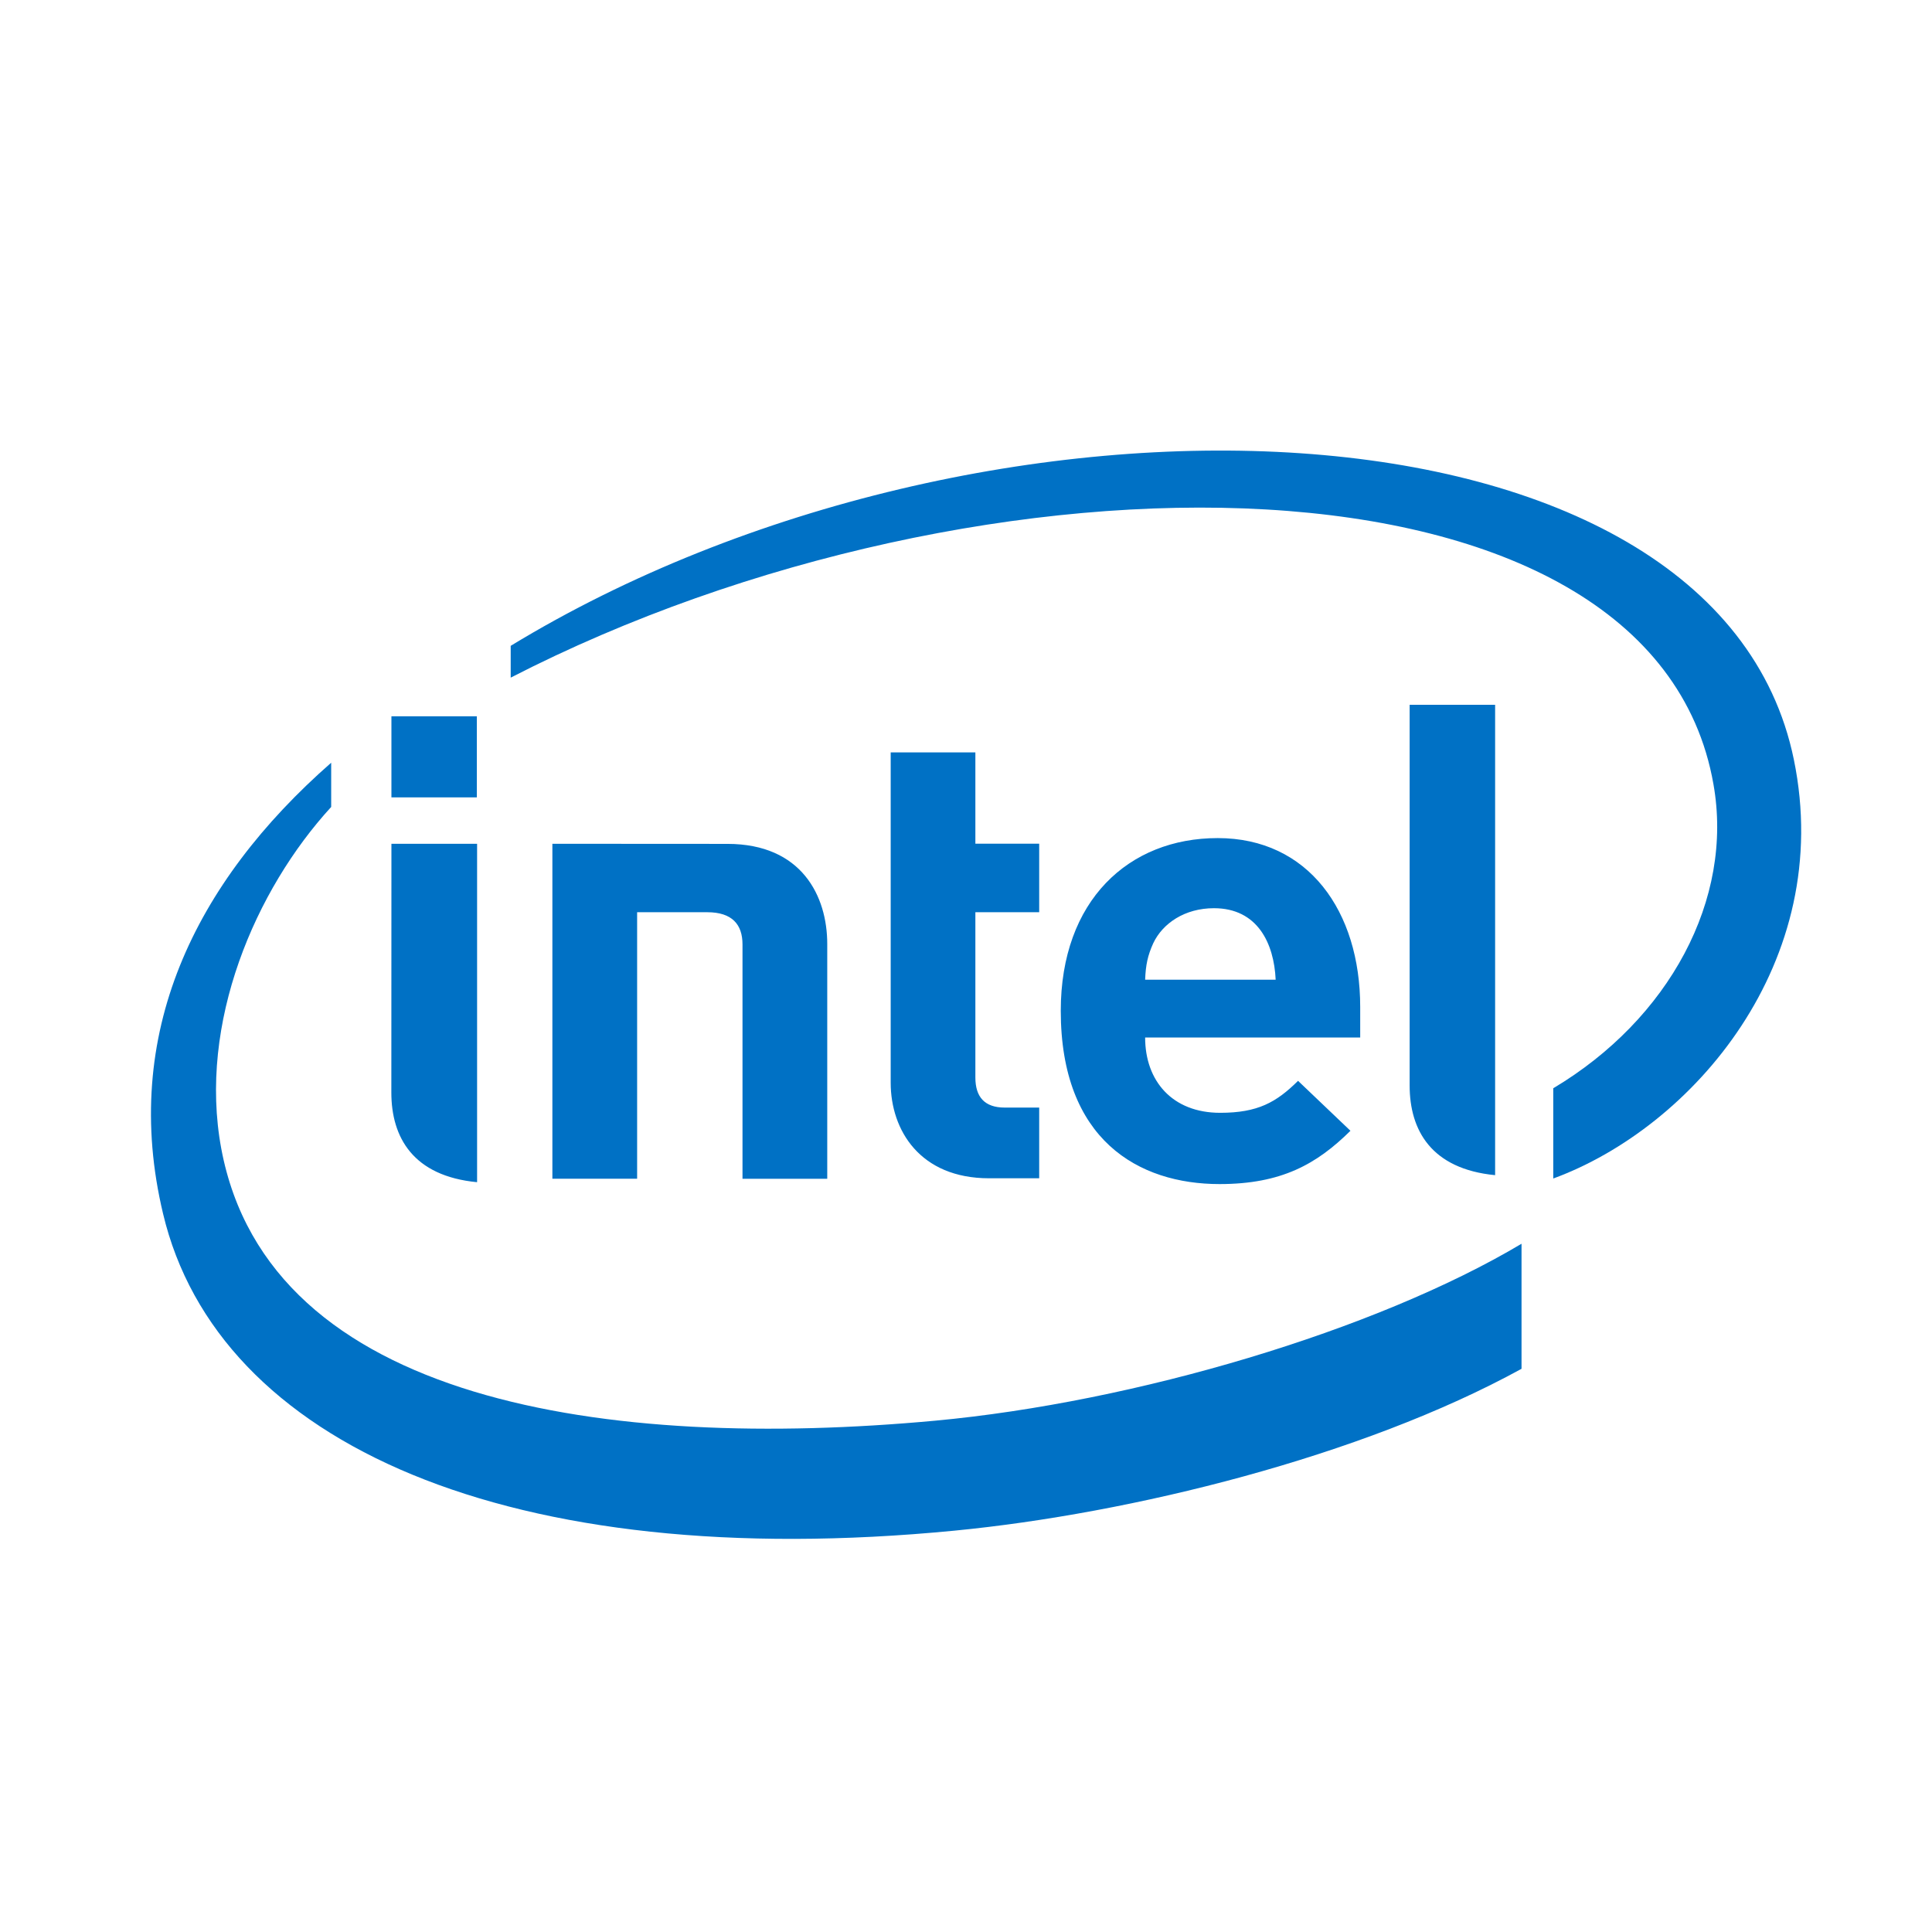
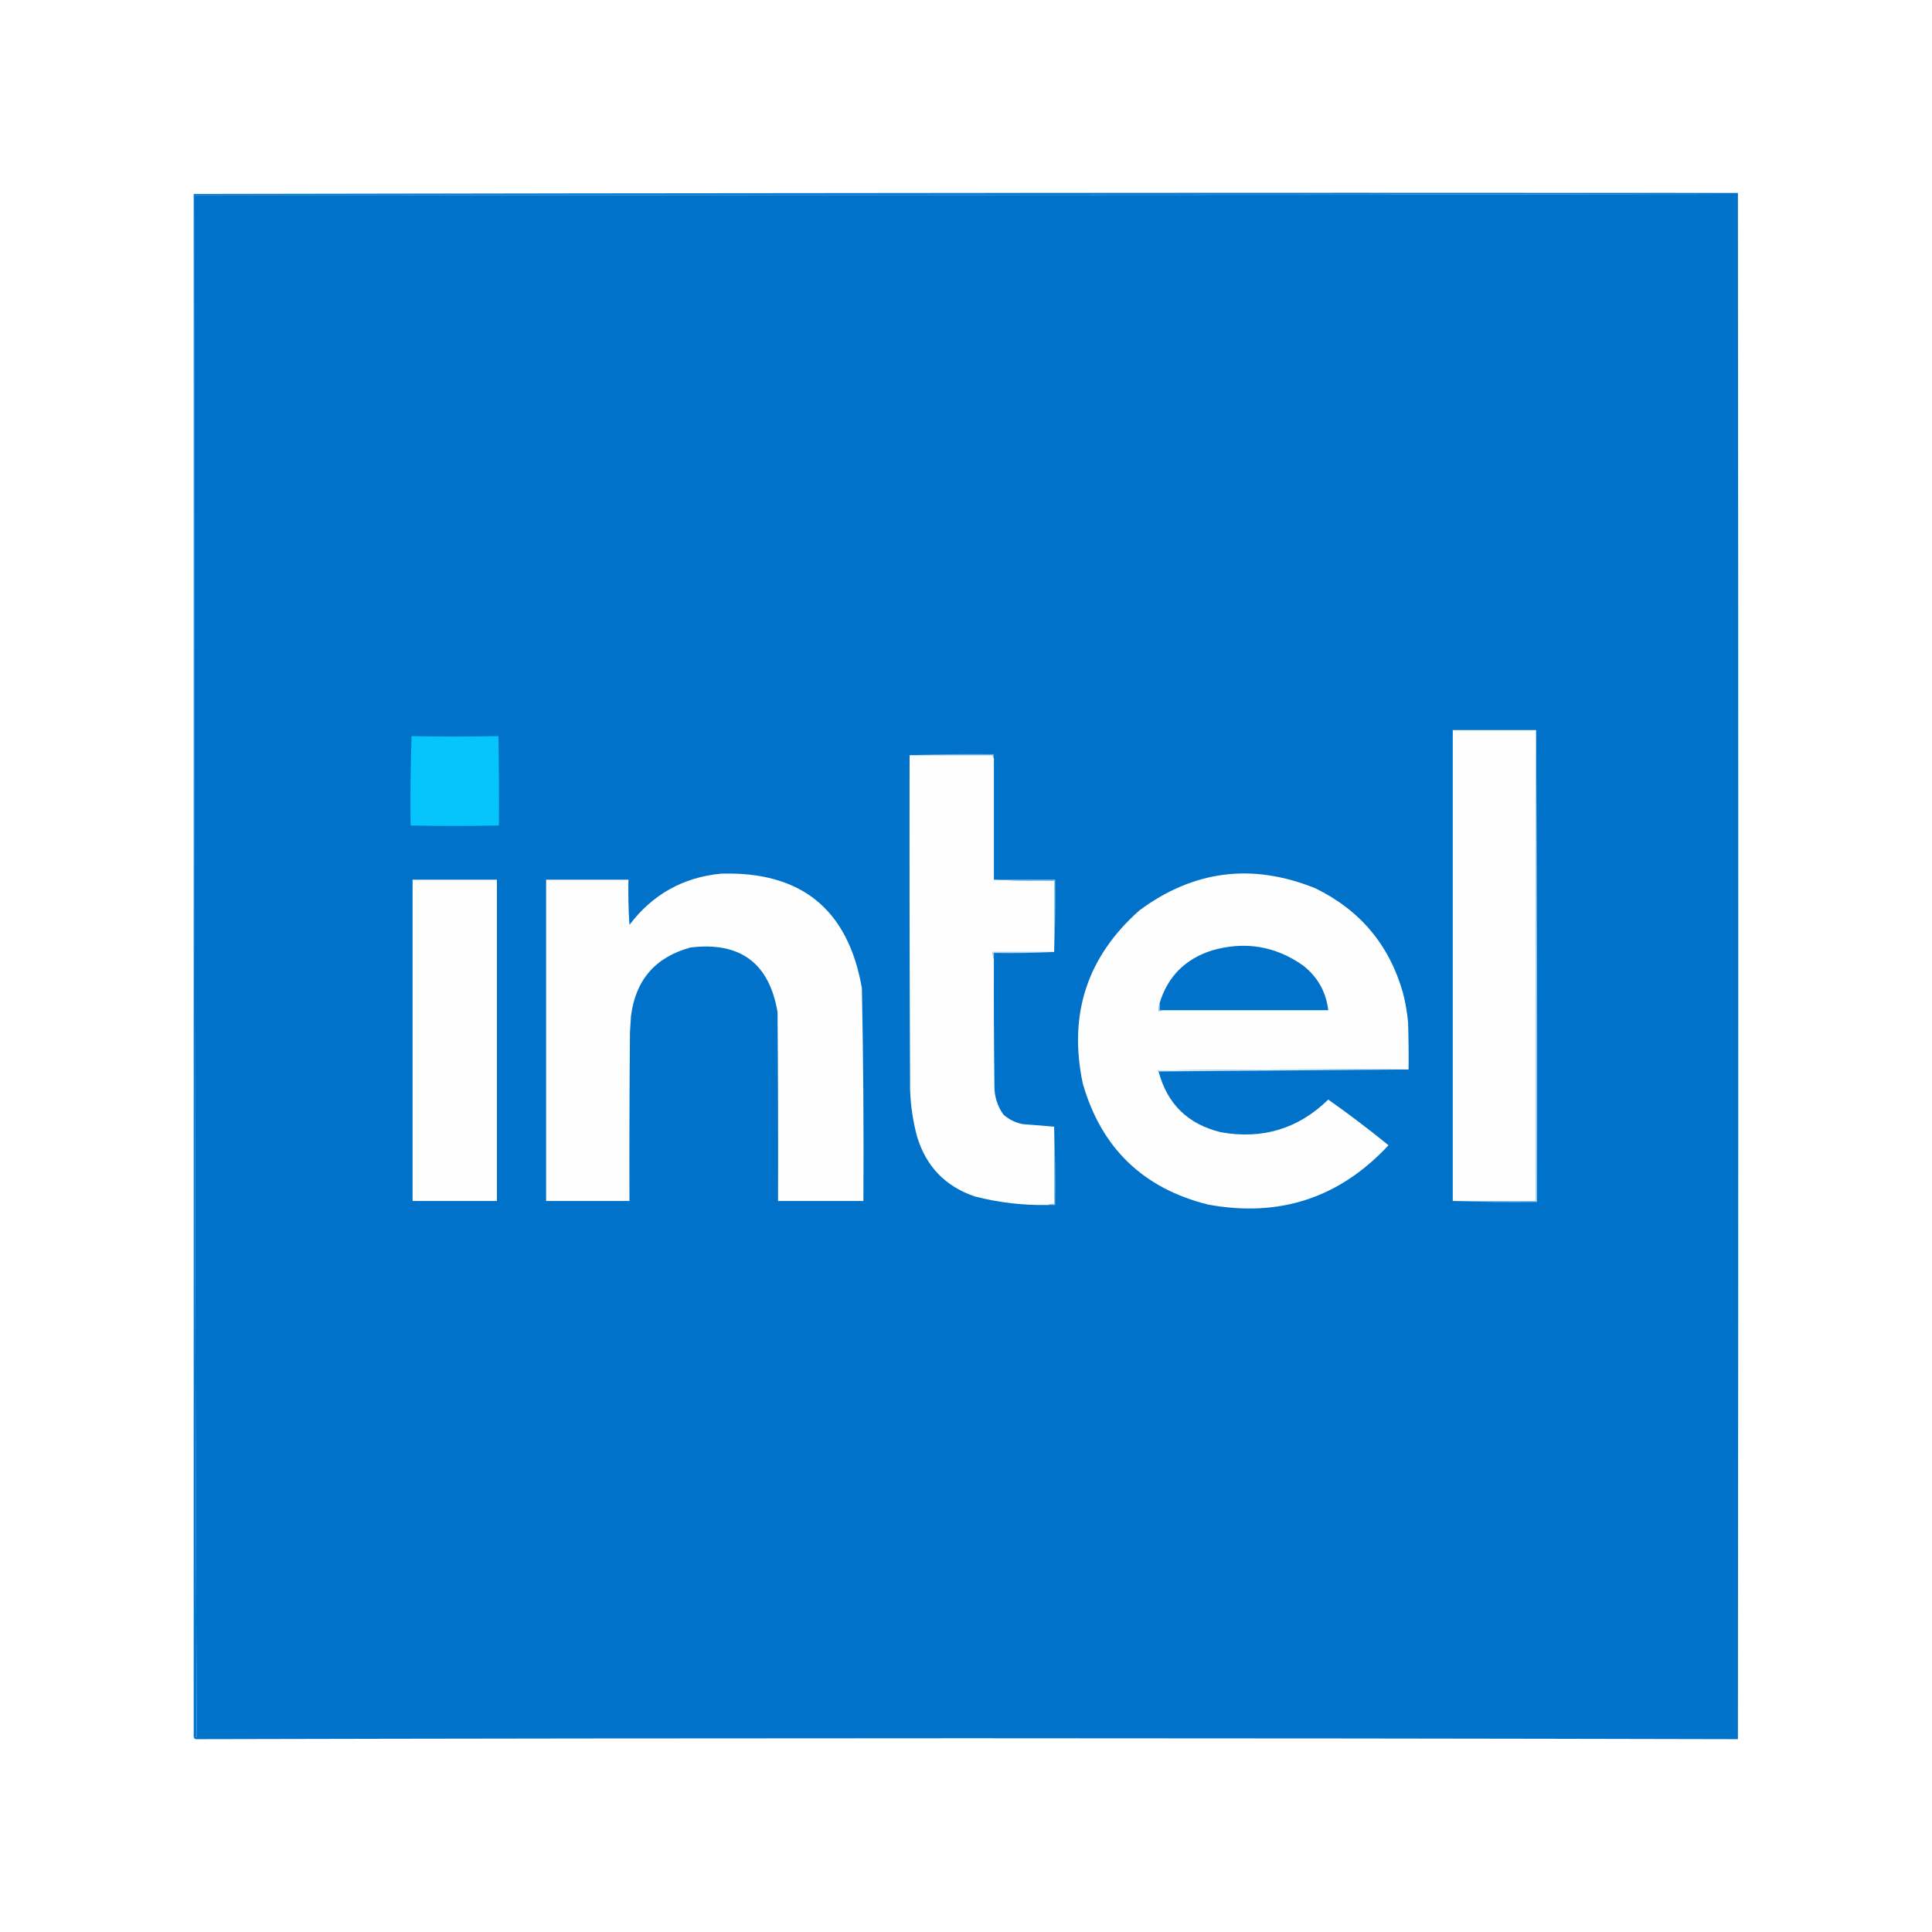
<svg xmlns="http://www.w3.org/2000/svg" version="1.1" width="1000" height="1000" viewBox="0 0 1000 1000" xml:space="preserve">
  <defs>
</defs>
  <rect x="0" y="0" width="100%" height="100%" fill="rgba(255,255,255,0)" />
-   <g transform="matrix(0.38 0 0 0.38 475 500)" id="184172">
+   <g transform="matrix(0.9732 0 0 0.9732 499.9905 499.9905)" id="989135">
    <g style="" vector-effect="non-scaling-stroke">
-       <g transform="matrix(28.5016 0 0 28.5016 79.5208 39.1312)">
-         <path style="stroke: none; stroke-width: 1; stroke-dasharray: none; stroke-linecap: butt; stroke-dashoffset: 0; stroke-linejoin: miter; stroke-miterlimit: 4; is-custom-font: none; font-file-url: none; fill: rgb(0,113,197); fill-rule: nonzero; opacity: 1;" transform=" translate(-39.5929, -26.4899)" d="m 78.676 15.258 c -3.696 -18.048 -38.738 -19.192 -61.324 -5.442 v 1.52 c 22.562 -11.602 54.566 -11.527 57.48 5.094 c 0.977 5.5 -2.121 11.23 -7.656 14.53 v 4.313 c 6.656 -2.441 13.484 -10.34 11.5 -20.015 m -41.056 31.59 c -15.58 1.437 -31.823 -0.828 -34.1 -13.004 c -1.114 -6.004 1.625 -12.371 5.253 -16.328 v -2.114 c -6.535 5.73 -10.078 12.985 -8.035 21.551 c 2.606 10.992 16.543 17.215 37.82 15.149 c 8.422 -0.817 19.438 -3.528 27.102 -7.735 v -5.976 c -6.957 4.144 -18.457 7.57 -28.039 8.457" stroke-linecap="round" />
+       <g transform="matrix(0.534 0 0 0.534 0.0016 0.0017)">
+         <path style="stroke: none; stroke-width: 1; stroke-dasharray: none; stroke-linecap: butt; stroke-dashoffset: 0; stroke-linejoin: miter; stroke-miterlimit: 4; is-custom-font: none; font-file-url: none; fill: rgb(0,114,201); fill-rule: evenodd; opacity: 0.999;" transform=" translate(-1405.676, -788.4388)" d="M 636.5 19.5 C 1149 18.5 1661.67 18.167 2174.5 18.5 C 2174.97 531.907 2174.97 1045.24 2174.5 1558.5 C 1662.86 1557.29 1151.19 1557.29 639.5 1558.5 C 637.962 1558.55 636.962 1557.88 636.5 1556.5 C 637.552 1556.65 638.552 1556.48 639.5 1556 C 637.501 1044.37 636.834 532.54 637.5 20.5 C 1149.5 20.667 1661.5 20.5 2173.5 20 C 1661.17 19.5 1148.83 19.333 636.5 19.5 Z" stroke-linecap="round" />
      </g>
-       <g transform="matrix(28.5016 0 0 28.5016 34.7772 -29.3852)">
-         <path style="stroke: none; stroke-width: 1; stroke-dasharray: none; stroke-linecap: butt; stroke-dashoffset: 0; stroke-linejoin: miter; stroke-miterlimit: 4; is-custom-font: none; font-file-url: none; fill: rgb(0,113,197); fill-rule: nonzero; opacity: 1;" transform=" translate(-38.023, -24.086)" d="m 64.398 12.633 h -4.085 v 18.195 c 0 2.133 1.03 3.988 4.085 4.285 z m -48.652 6.644 h -4.094 l -0.004 11.887 c 0 2.14 1.036 3.992 4.098 4.285 z m -4.094 -2.218 h 4.082 v -3.875 h -4.082 z m 28.563 18.203 c -3.305 0 -4.703 -2.301 -4.703 -4.567 v -15.785 h 4.047 v 4.363 h 3.05 v 3.274 h -3.05 v 7.898 c 0 0.926 0.437 1.438 1.402 1.438 h 1.648 v 3.379 z m 10.745 -12.907 c -1.386 0 -2.448 0.715 -2.901 1.676 c -0.262 0.578 -0.36 1.031 -0.387 1.742 h 6.238 c -0.078 -1.742 -0.867 -3.418 -2.95 -3.418 m -3.288 6.18 c 0 2.07 1.293 3.598 3.586 3.598 c 1.797 0 2.683 -0.5 3.722 -1.528 l 2.504 2.387 c -1.605 1.586 -3.289 2.547 -6.254 2.547 c -3.878 0 -7.59 -2.113 -7.59 -8.281 c 0 -5.274 3.247 -8.254 7.5 -8.254 c 4.325 0 6.81 3.488 6.81 8.07 v 1.461 h -10.279 m -20.925 -5.988 c 1.188 0 1.684 0.586 1.684 1.539 v 11.2 h 4.05 v -11.225 c 0 -2.273 -1.21 -4.78 -4.77 -4.78 l -8.366 -0.005 v 16.008 h 4.05 v -12.737 z" stroke-linecap="round" />
+       <g transform="matrix(0.534 0 0 0.534 -0.3595 -0.2353)">
+         <path style="stroke: none; stroke-width: 1; stroke-dasharray: none; stroke-linecap: butt; stroke-dashoffset: 0; stroke-linejoin: miter; stroke-miterlimit: 4; is-custom-font: none; font-file-url: none; fill: rgb(0,119,209); fill-rule: evenodd; opacity: 1;" transform=" translate(-1405, -787.9952)" d="M 636.5 19.5 C 1148.83 19.333 1661.17 19.5 2173.5 20 C 1661.5 20.5 1149.5 20.667 637.5 20.5 C 636.834 532.54 637.501 1044.37 639.5 1556 C 638.552 1556.48 637.552 1556.65 636.5 1556.5 C 636.5 1044.17 636.5 531.833 636.5 19.5 Z" stroke-linecap="round" />
+       </g>
+       <g transform="matrix(0.534 0 0 0.534 281.0558 -0.2338)">
+         <path style="stroke: none; stroke-width: 1; stroke-dasharray: none; stroke-linecap: butt; stroke-dashoffset: 0; stroke-linejoin: miter; stroke-miterlimit: 4; is-custom-font: none; font-file-url: none; fill: rgb(254,254,254); fill-rule: evenodd; opacity: 1;" transform=" translate(-1932, -788)" d="M 1973.5 553.5 C 1973.5 709.833 1973.5 866.167 1973.5 1022.5 C 1945.83 1022.5 1918.17 1022.5 1890.5 1022.5 C 1890.5 866.167 1890.5 709.833 1890.5 553.5 C 1918.17 553.5 1945.83 553.5 1973.5 553.5 Z" stroke-linecap="round" />
+       </g>
+       <g transform="matrix(0.534 0 0 0.534 -271.9143 -98.3656)">
+         <path style="stroke: none; stroke-width: 1; stroke-dasharray: none; stroke-linecap: butt; stroke-dashoffset: 0; stroke-linejoin: miter; stroke-miterlimit: 4; is-custom-font: none; font-file-url: none; fill: rgb(6,197,252); fill-rule: evenodd; opacity: 1;" transform=" translate(-896.4711, -604.2325)" d="M 853.5 559.5 C 882.138 560.11 910.972 560.11 940 559.5 C 940.5 589.165 940.667 618.831 940.5 648.5 C 911.693 649.12 882.36 649.12 852.5 648.5 C 852.175 618.76 852.508 589.093 853.5 559.5 Z" stroke-linecap="round" />
+       </g>
+       <g transform="matrix(0.534 0 0 0.534 -7.57 -111.606)">
+         <path style="stroke: none; stroke-width: 1; stroke-dasharray: none; stroke-linecap: butt; stroke-dashoffset: 0; stroke-linejoin: miter; stroke-miterlimit: 4; is-custom-font: none; font-file-url: none; fill: rgb(109,176,225); fill-rule: evenodd; opacity: 1;" transform=" translate(-1391.5, -579.4381)" d="M 1349.5 578.5 C 1377.33 577.502 1405.33 577.169 1433.5 577.5 C 1433.5 578.833 1433.5 580.167 1433.5 581.5 C 1432.6 580.791 1432.26 579.791 1432.5 578.5 C 1404.83 578.5 1377.17 578.5 1349.5 578.5 Z" stroke-linecap="round" />
+       </g>
+       <g transform="matrix(0.534 0 0 0.534 8.433 7.5225)">
+         <path style="stroke: none; stroke-width: 1; stroke-dasharray: none; stroke-linecap: butt; stroke-dashoffset: 0; stroke-linejoin: miter; stroke-miterlimit: 4; is-custom-font: none; font-file-url: none; fill: rgb(254,254,254); fill-rule: evenodd; opacity: 1;" transform=" translate(-1421.468, -802.5251)" d="M 1349.5 578.5 C 1377.17 578.5 1404.83 578.5 1432.5 578.5 C 1432.26 579.791 1432.6 580.791 1433.5 581.5 C 1433.5 621.833 1433.5 662.167 1433.5 702.5 C 1453.33 703.497 1473.33 703.83 1493.5 703.5 C 1493.5 727.167 1493.5 750.833 1493.5 774.5 C 1473.17 774.5 1452.83 774.5 1432.5 774.5 C 1432.2 777.059 1432.53 779.393 1433.5 781.5 C 1433.33 823.501 1433.5 865.501 1434 907.5 C 1433.87 918.218 1436.87 927.885 1443 936.5 C 1448.61 941.438 1455.11 944.605 1462.5 946 C 1473 946.75 1483.33 947.583 1493.5 948.5 C 1493.5 974.167 1493.5 999.833 1493.5 1025.5 C 1491.26 1025.21 1489.26 1025.54 1487.5 1026.5 C 1462.74 1026.97 1438.41 1024.14 1414.5 1018 C 1385.18 1008.01 1366.01 988.178 1357 958.5 C 1352.86 943.115 1350.52 927.448 1350 911.5 C 1349.5 800.501 1349.33 689.501 1349.5 578.5 Z" stroke-linecap="round" />
+       </g>
+       <g transform="matrix(0.534 0 0 0.534 -138.892 37.9151)">
+         <path style="stroke: none; stroke-width: 1; stroke-dasharray: none; stroke-linecap: butt; stroke-dashoffset: 0; stroke-linejoin: miter; stroke-miterlimit: 4; is-custom-font: none; font-file-url: none; fill: rgb(254,254,254); fill-rule: evenodd; opacity: 1;" transform=" translate(-1145.577, -859.4406)" d="M 1161.5 696.5 C 1241.45 693.966 1288.28 731.966 1302 810.5 C 1303.44 881.153 1303.94 951.82 1303.5 1022.5 C 1275.17 1022.5 1246.83 1022.5 1218.5 1022.5 C 1218.67 959.832 1218.5 897.166 1218 834.5 C 1209.79 785.645 1180.95 764.145 1131.5 770 C 1096.41 779.43 1076.58 802.263 1072 838.5 C 1071.67 843.833 1071.33 849.167 1071 854.5 C 1070.5 910.499 1070.33 966.499 1070.5 1022.5 C 1042.83 1022.5 1015.17 1022.5 987.5 1022.5 C 987.5 915.833 987.5 809.167 987.5 702.5 C 1014.83 702.5 1042.17 702.5 1069.5 702.5 C 1069.17 717.515 1069.5 732.515 1070.5 747.5 C 1093.43 717.204 1123.76 700.204 1161.5 696.5 Z" stroke-linecap="round" />
+       </g>
+       <g transform="matrix(0.534 0 0 0.534 147.512 39.8902)">
+         <path style="stroke: none; stroke-width: 1; stroke-dasharray: none; stroke-linecap: butt; stroke-dashoffset: 0; stroke-linejoin: miter; stroke-miterlimit: 4; is-custom-font: none; font-file-url: none; fill: rgb(254,254,254); fill-rule: evenodd; opacity: 1;" transform=" translate(-1681.917, -863.1392)" d="M 1846.5 891.5 C 1763.16 891.167 1679.83 891.5 1596.5 892.5 C 1596.62 893.107 1596.96 893.44 1597.5 893.5 C 1606.1 925.931 1626.77 946.097 1659.5 954 C 1700.98 961.426 1736.65 950.593 1766.5 921.5 C 1787 935.926 1807 951.093 1826.5 967 C 1777.64 1019.54 1717.64 1039.21 1646.5 1026 C 1581.89 1009.77 1540.39 969.6 1522 905.5 C 1507.5 836.683 1526.33 779.183 1578.5 733 C 1632.53 693.046 1690.87 685.712 1753.5 711 C 1798.29 732.786 1827.46 767.619 1841 815.5 C 1843.4 825.027 1845.07 834.694 1846 844.5 C 1846.5 860.163 1846.67 875.83 1846.5 891.5 Z" stroke-linecap="round" />
+       </g>
+       <g transform="matrix(0.534 0 0 0.534 -271.8989 39.5488)">
+         <path style="stroke: none; stroke-width: 1; stroke-dasharray: none; stroke-linecap: butt; stroke-dashoffset: 0; stroke-linejoin: miter; stroke-miterlimit: 4; is-custom-font: none; font-file-url: none; fill: rgb(254,254,254); fill-rule: evenodd; opacity: 1;" transform=" translate(-896.5, -862.5)" d="M 854.5 702.5 C 882.5 702.5 910.5 702.5 938.5 702.5 C 938.5 809.167 938.5 915.833 938.5 1022.5 C 910.5 1022.5 882.5 1022.5 854.5 1022.5 C 854.5 915.833 854.5 809.167 854.5 702.5 Z" stroke-linecap="round" />
+       </g>
+       <g transform="matrix(0.534 0 0 0.534 31.1778 -26.6672)">
+         <path style="stroke: none; stroke-width: 1; stroke-dasharray: none; stroke-linecap: butt; stroke-dashoffset: 0; stroke-linejoin: miter; stroke-miterlimit: 4; is-custom-font: none; font-file-url: none; fill: rgb(157,208,237); fill-rule: evenodd; opacity: 1;" transform=" translate(-1464.062, -738.5)" d="M 1433.5 702.5 C 1453.83 702.5 1474.17 702.5 1494.5 702.5 C 1494.83 726.672 1494.5 750.672 1493.5 774.5 C 1493.5 750.833 1493.5 727.167 1493.5 703.5 C 1473.33 703.83 1453.33 703.497 1433.5 702.5 Z" stroke-linecap="round" />
+       </g>
+       <g transform="matrix(0.534 0 0 0.534 147.8235 6.3923)">
+         <path style="stroke: none; stroke-width: 1; stroke-dasharray: none; stroke-linecap: butt; stroke-dashoffset: 0; stroke-linejoin: miter; stroke-miterlimit: 4; is-custom-font: none; font-file-url: none; fill: rgb(1,114,201); fill-rule: evenodd; opacity: 1;" transform=" translate(-1682.5, -800.4093)" d="M 1601.5 832.5 C 1600.5 832.5 1599.5 832.5 1598.5 832.5 C 1598.5 830.167 1598.5 827.833 1598.5 825.5 C 1606.53 799.068 1623.86 781.568 1650.5 773 C 1683.47 763.48 1713.8 768.48 1741.5 788 C 1755.96 799.419 1764.29 814.253 1766.5 832.5 C 1711.5 832.5 1656.5 832.5 1601.5 832.5 Z" stroke-linecap="round" />
+       </g>
+       <g transform="matrix(0.534 0 0 0.534 30.5823 -5.5743)">
+         <path style="stroke: none; stroke-width: 1; stroke-dasharray: none; stroke-linecap: butt; stroke-dashoffset: 0; stroke-linejoin: miter; stroke-miterlimit: 4; is-custom-font: none; font-file-url: none; fill: rgb(171,211,239); fill-rule: evenodd; opacity: 1;" transform=" translate(-1462.947, -778)" d="M 1493.5 774.5 C 1473.67 775.497 1453.67 775.83 1433.5 775.5 C 1433.5 777.5 1433.5 779.5 1433.5 781.5 C 1432.53 779.393 1432.2 777.059 1432.5 774.5 C 1452.83 774.5 1473.17 774.5 1493.5 774.5 Z" stroke-linecap="round" />
+       </g>
+       <g transform="matrix(0.534 0 0 0.534 103.4718 21.9505)">
+         <path style="stroke: none; stroke-width: 1; stroke-dasharray: none; stroke-linecap: butt; stroke-dashoffset: 0; stroke-linejoin: miter; stroke-miterlimit: 4; is-custom-font: none; font-file-url: none; fill: rgb(140,194,233); fill-rule: evenodd; opacity: 1;" transform=" translate(-1599.444, -829.5448)" d="M 1598.5 825.5 C 1598.5 827.833 1598.5 830.167 1598.5 832.5 C 1599.5 832.5 1600.5 832.5 1601.5 832.5 C 1600.43 833.434 1599.1 833.768 1597.5 833.5 C 1597.19 830.615 1597.53 827.948 1598.5 825.5 Z" stroke-linecap="round" />
+       </g>
+       <g transform="matrix(0.534 0 0 0.534 168.6495 55.5351)">
+         <path style="stroke: none; stroke-width: 1; stroke-dasharray: none; stroke-linecap: butt; stroke-dashoffset: 0; stroke-linejoin: miter; stroke-miterlimit: 4; is-custom-font: none; font-file-url: none; fill: rgb(210,236,248); fill-rule: evenodd; opacity: 1;" transform=" translate(-1721.5, -892.4376)" d="M 1846.5 891.5 C 1763.5 892.167 1680.5 892.833 1597.5 893.5 C 1596.96 893.44 1596.62 893.107 1596.5 892.5 C 1679.83 891.5 1763.16 891.167 1846.5 891.5 Z" stroke-linecap="round" />
+       </g>
+       <g transform="matrix(0.534 0 0 0.534 45.5957 106.2983)">
+         <path style="stroke: none; stroke-width: 1; stroke-dasharray: none; stroke-linecap: butt; stroke-dashoffset: 0; stroke-linejoin: miter; stroke-miterlimit: 4; is-custom-font: none; font-file-url: none; fill: rgb(142,200,234); fill-rule: evenodd; opacity: 1;" transform=" translate(-1491.062, -987.5)" d="M 1493.5 948.5 C 1494.5 974.328 1494.83 1000.33 1494.5 1026.5 C 1492.17 1026.5 1489.83 1026.5 1487.5 1026.5 C 1489.26 1025.54 1491.26 1025.21 1493.5 1025.5 C 1493.5 999.833 1493.5 974.167 1493.5 948.5 Z" stroke-linecap="round" />
+       </g>
+       <g transform="matrix(0.534 0 0 0.534 281.3558 0.0662)">
+         <path style="stroke: none; stroke-width: 1; stroke-dasharray: none; stroke-linecap: butt; stroke-dashoffset: 0; stroke-linejoin: miter; stroke-miterlimit: 4; is-custom-font: none; font-file-url: none; fill: rgb(142,200,235); fill-rule: evenodd; opacity: 1;" transform=" translate(-1932.562, -788.5618)" d="M 1973.5 553.5 C 1974.5 709.999 1974.83 866.666 1974.5 1023.5 C 1945.76 1023.83 1917.76 1023.5 1890.5 1022.5 C 1918.17 1022.5 1945.83 1022.5 1973.5 1022.5 C 1973.5 866.167 1973.5 709.833 1973.5 553.5 Z" stroke-linecap="round" />
      </g>
    </g>
  </g>
</svg>
